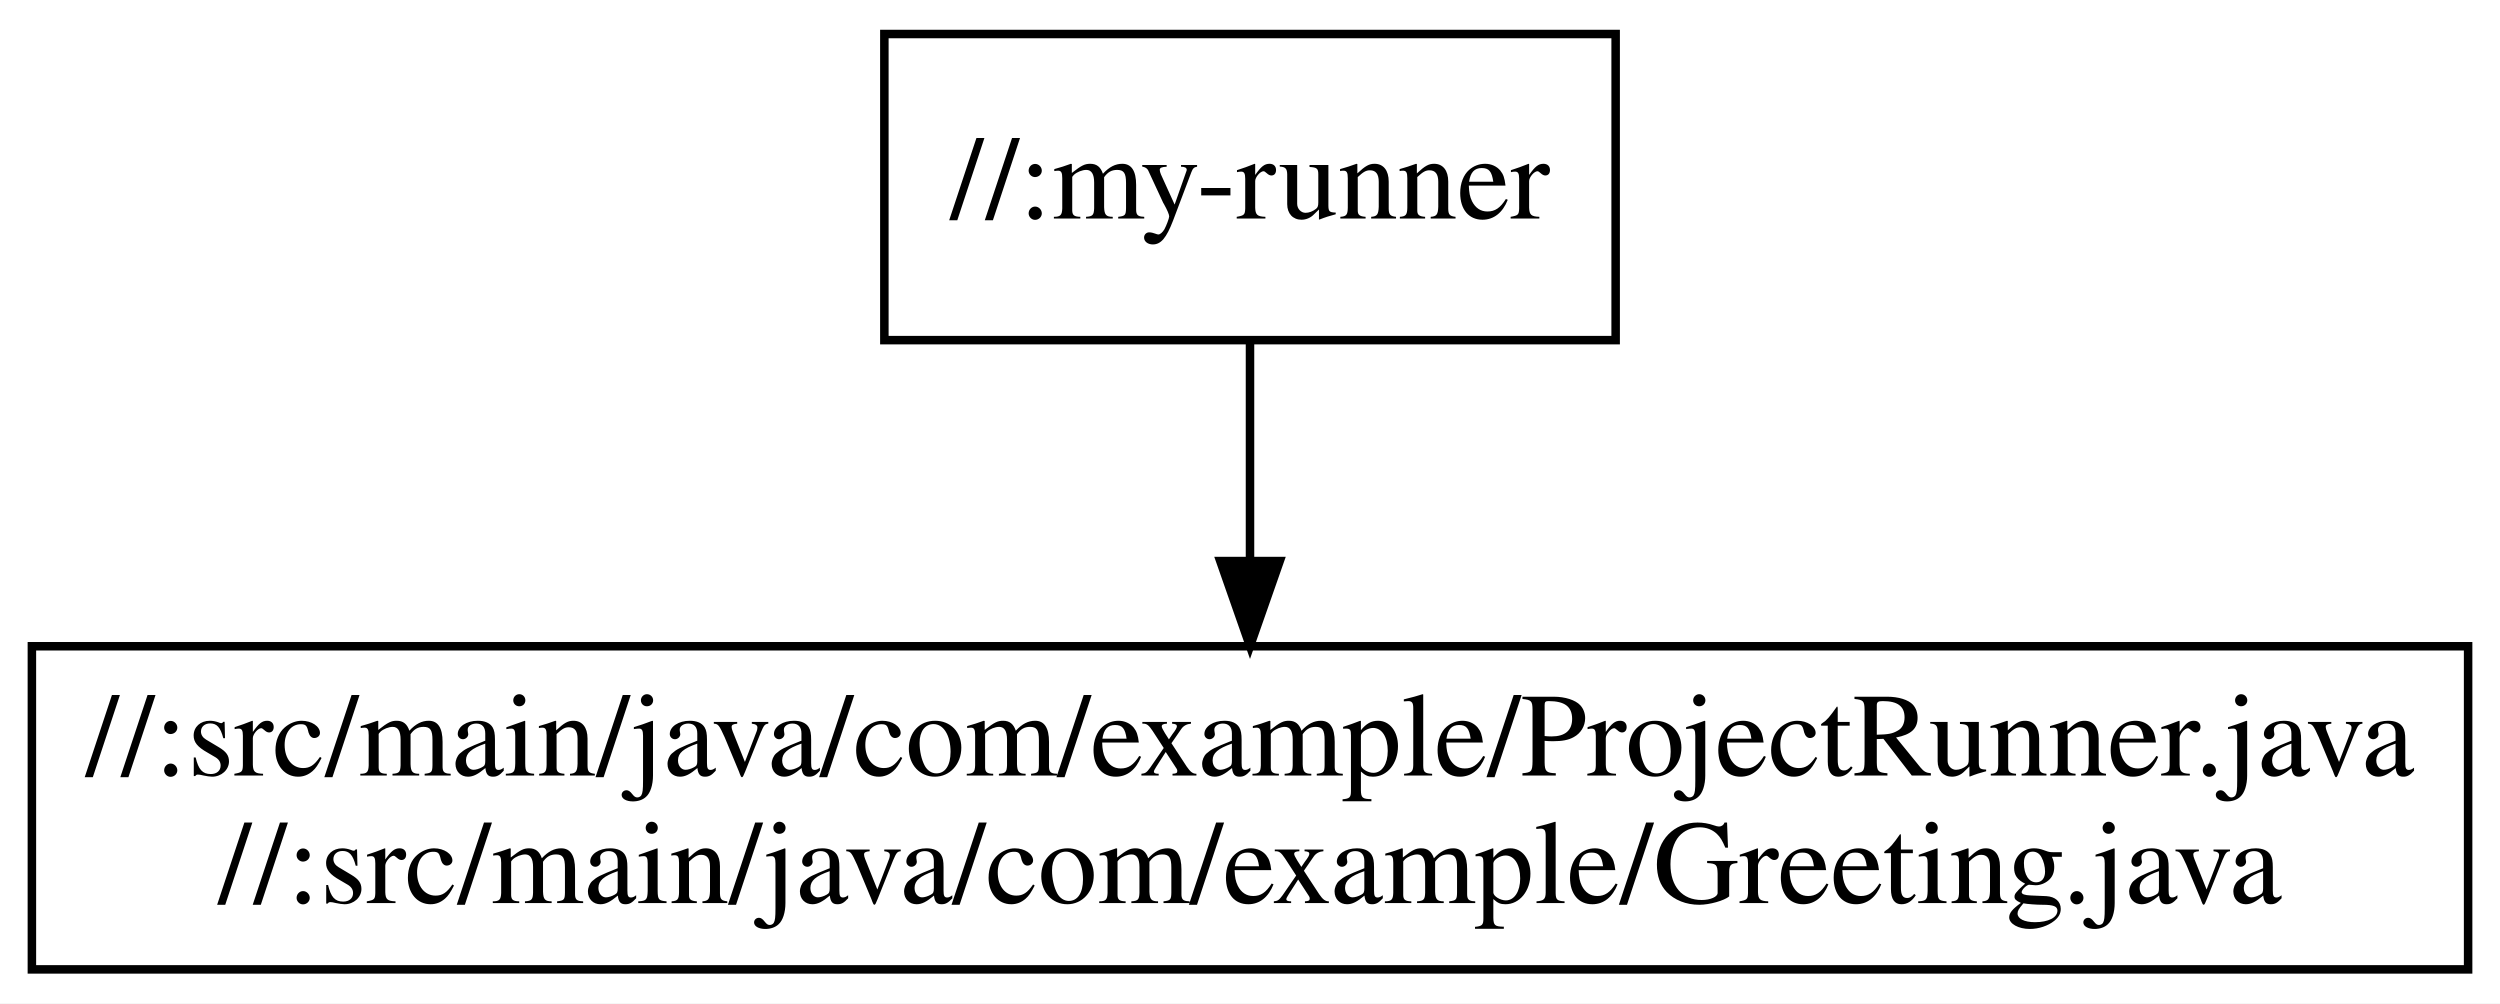
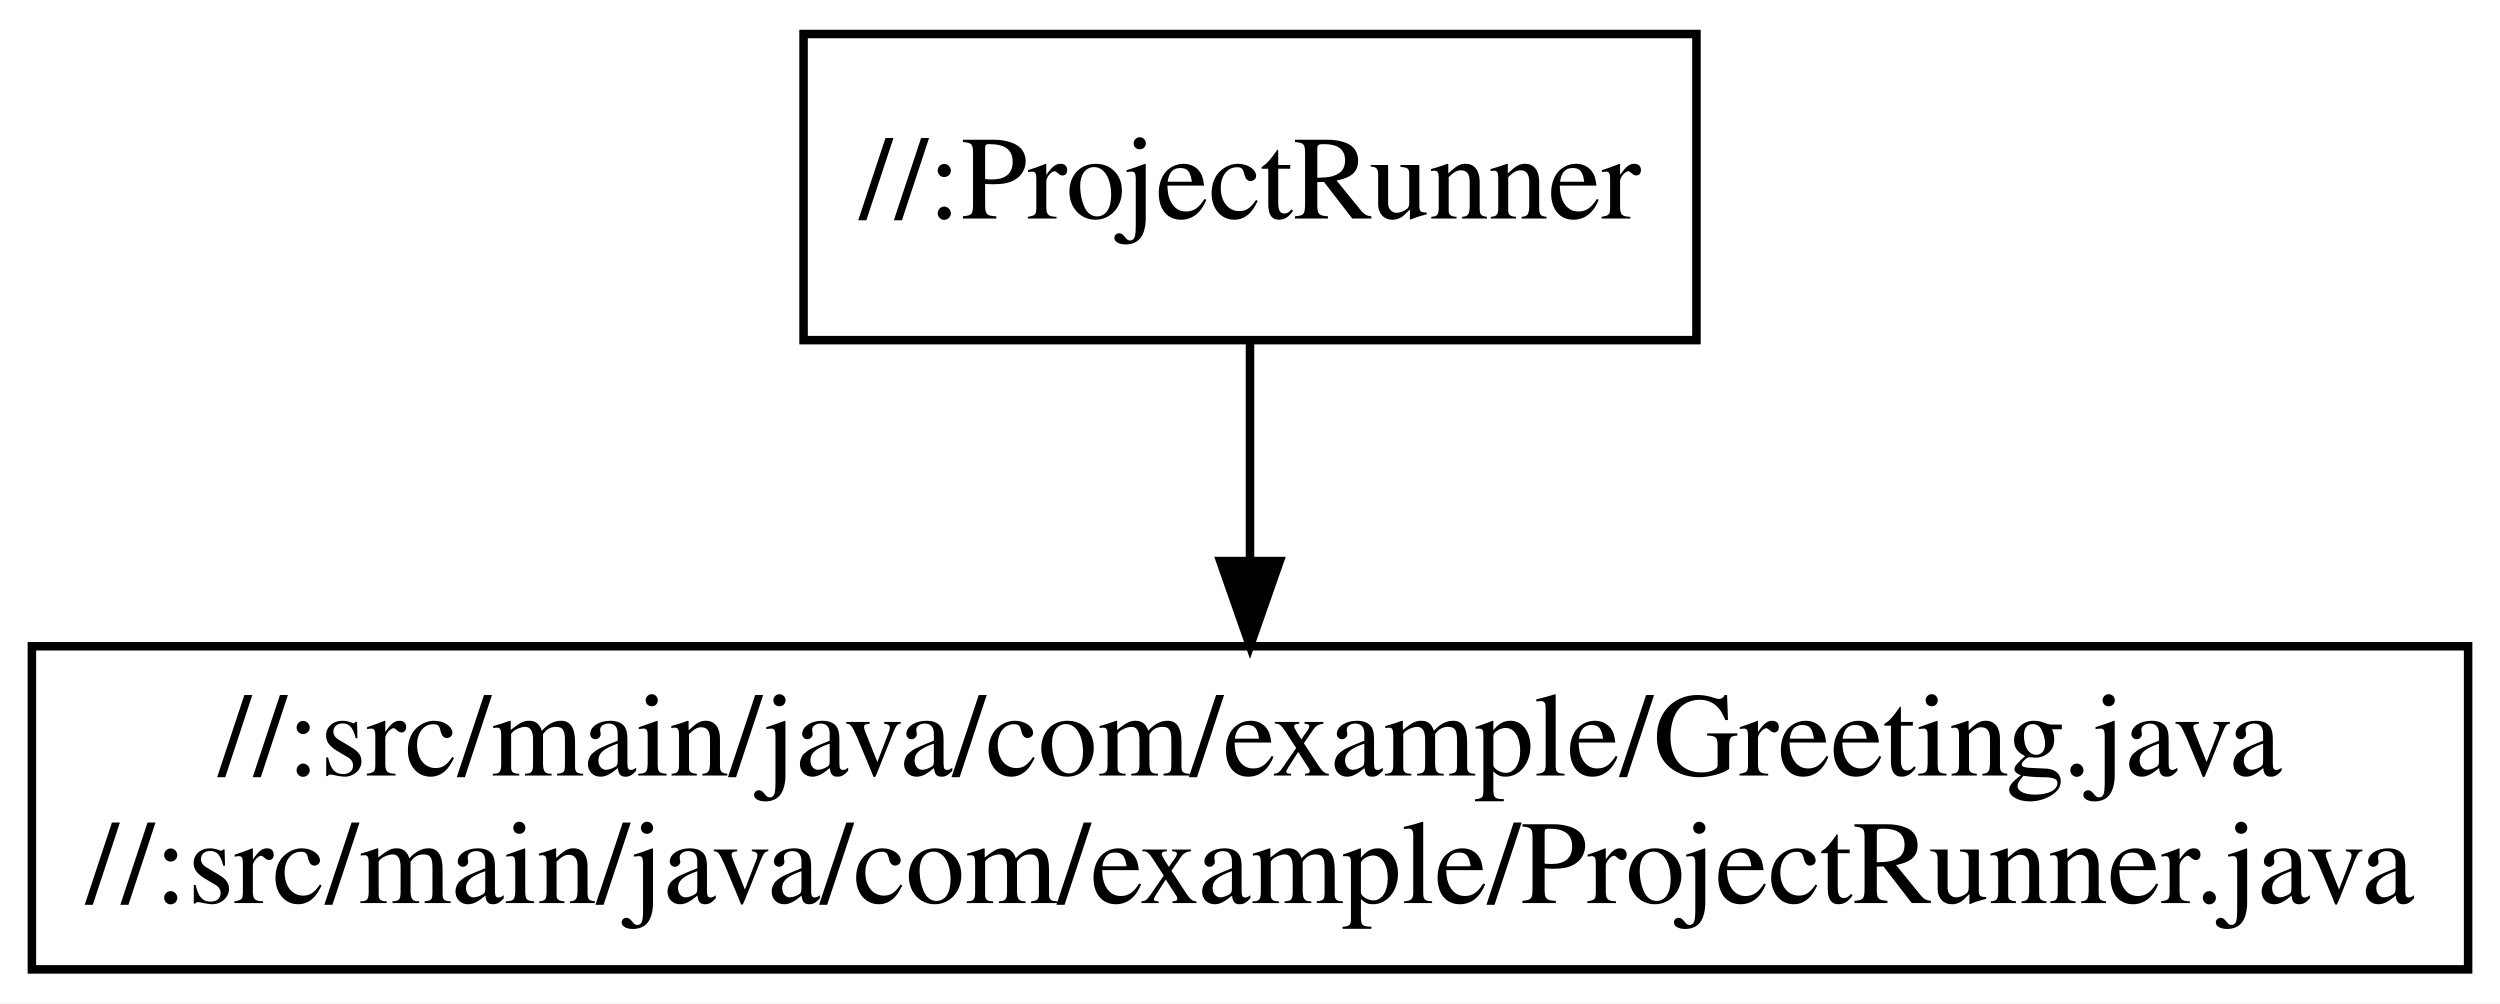
<svg xmlns="http://www.w3.org/2000/svg" width="294pt" height="118pt" viewBox="0.00 0.00 294.00 118.00">
  <g id="graph0" class="graph" transform="scale(1 1) rotate(0) translate(4 114)">
    <polygon fill="white" stroke="none" points="-4,4 -4,-114 290,-114 290,4 -4,4" />
    <g id="node1" class="node">
-       <polygon fill="none" stroke="black" points="186,-110 100,-110 100,-74 186,-74 186,-110" />
-       <text text-anchor="middle" x="143" y="-88.3" font-family="Times,serif" font-size="14.00">//:my-runner</text>
+       <polygon fill="none" stroke="black" points="195.5,-110 90.5,-110 90.5,-74 195.5,-74 195.5,-110" />
+       <text text-anchor="middle" x="143" y="-88.3" font-family="Times,serif" font-size="14.00">//:ProjectRunner</text>
    </g>
    <g id="node2" class="node">
      <polygon fill="none" stroke="black" points="286.25,-38 -0.25,-38 -0.25,-0 286.25,-0 286.25,-38" />
-       <text text-anchor="middle" x="143" y="-22.8" font-family="Times,serif" font-size="14.00">//:src/main/java/com/example/ProjectRunner.java</text>
-       <text text-anchor="middle" x="143" y="-7.8" font-family="Times,serif" font-size="14.00">//:src/main/java/com/example/Greeting.java</text>
+       <text text-anchor="middle" x="143" y="-22.8" font-family="Times,serif" font-size="14.00">//:src/main/java/com/example/Greeting.java</text>
+       <text text-anchor="middle" x="143" y="-7.8" font-family="Times,serif" font-size="14.00">//:src/main/java/com/example/ProjectRunner.java</text>
    </g>
    <g id="edge1" class="edge">
      <path fill="none" stroke="black" d="M143,-73.813C143,-66.11 143,-56.823 143,-48.149" />
      <polygon fill="black" stroke="black" points="146.5,-48.02 143,-38.02 139.5,-48.02 146.5,-48.02" />
    </g>
  </g>
</svg>
